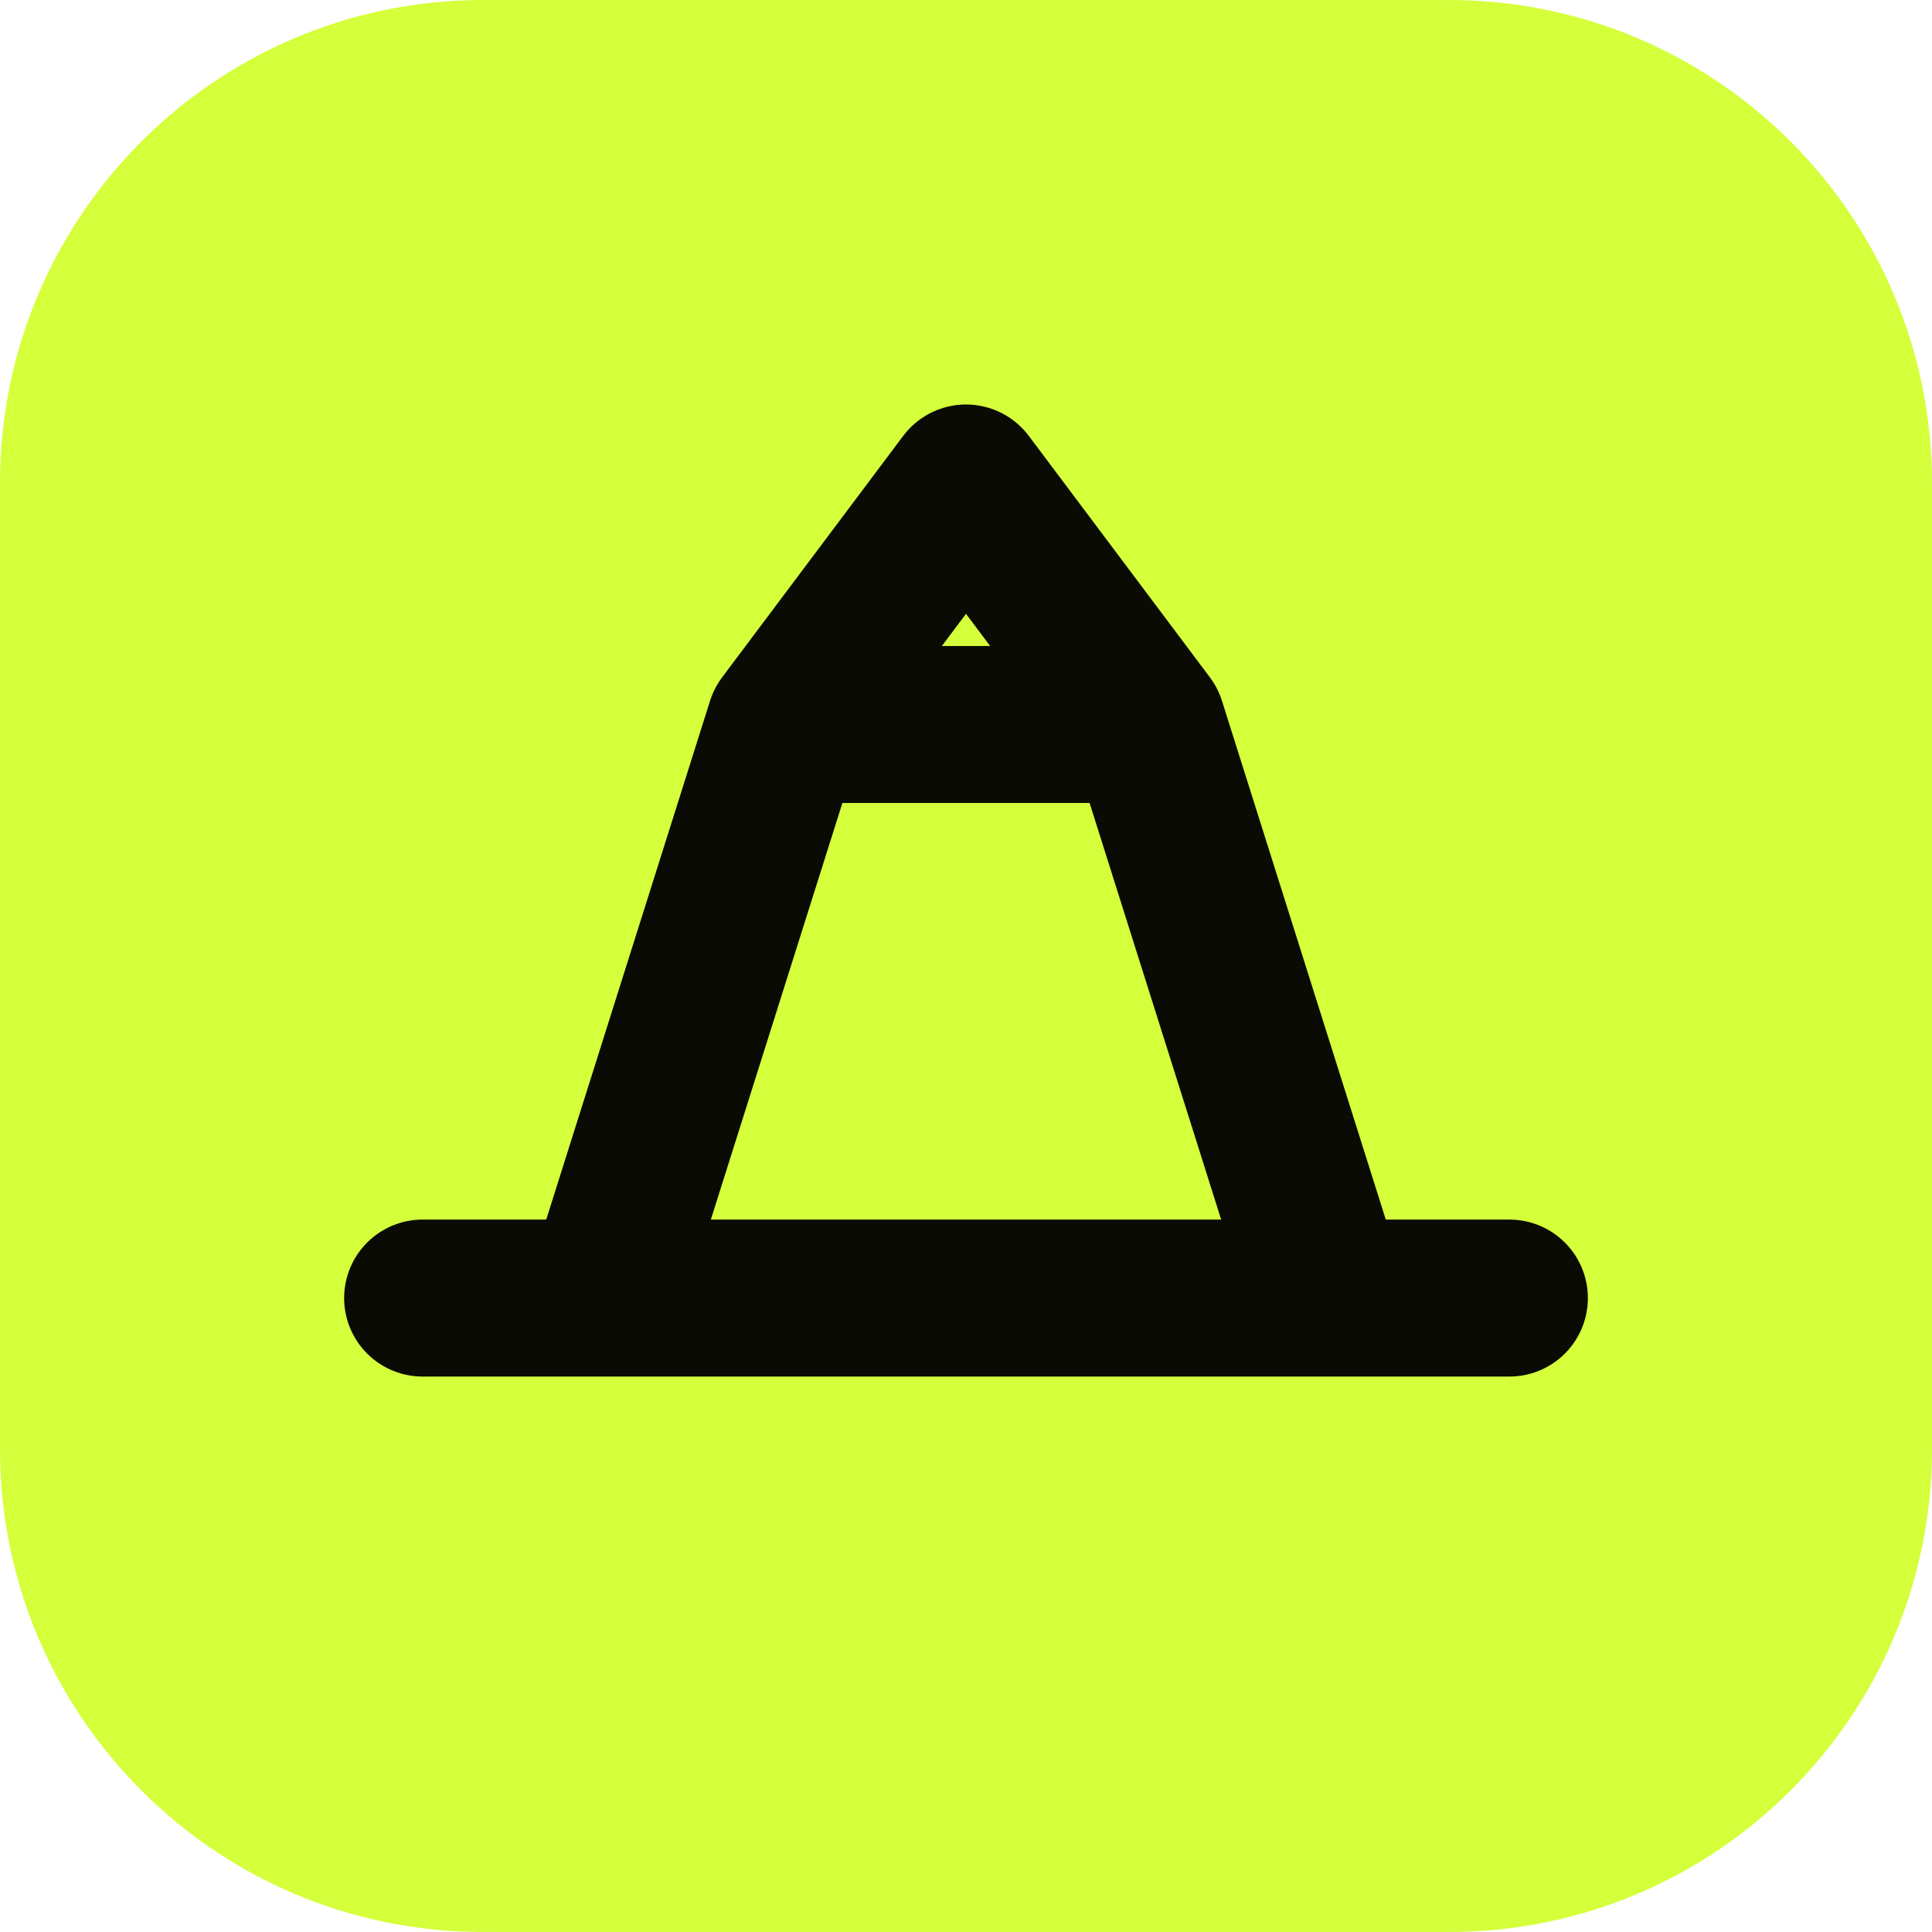
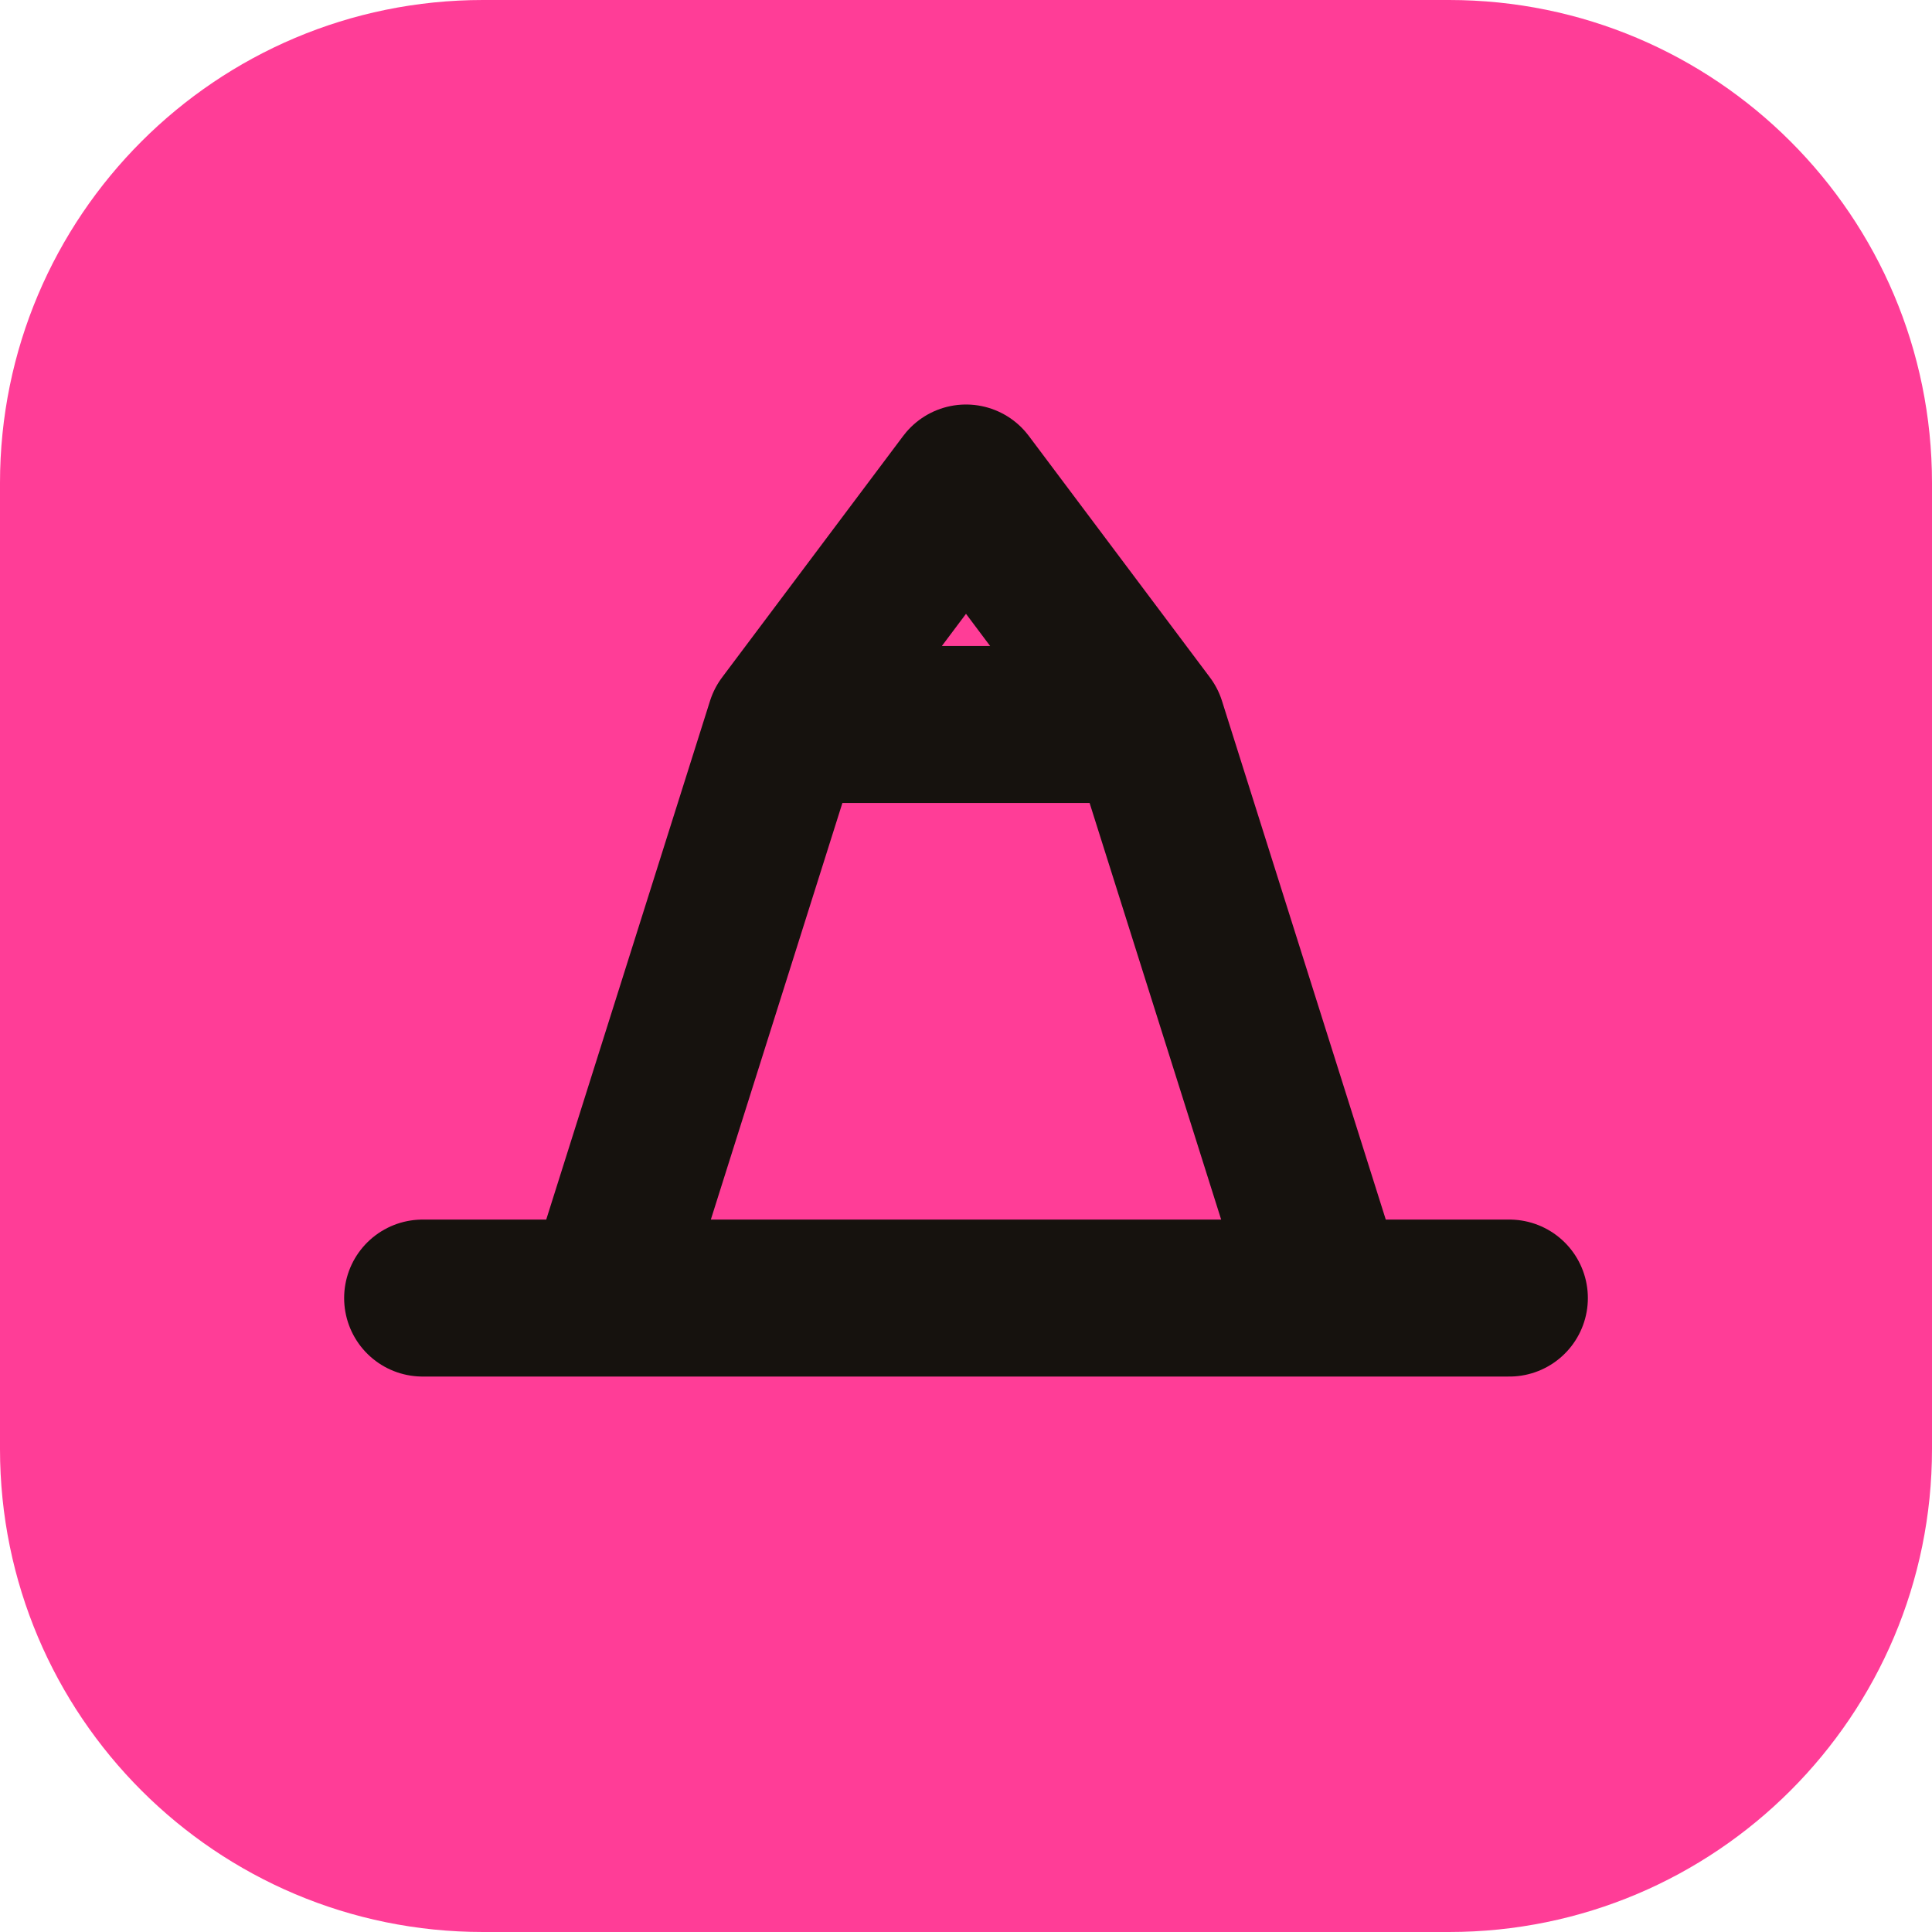
<svg xmlns="http://www.w3.org/2000/svg" viewBox="0 0 32 32">
-   <rect width="32" height="32" rx="8" fill="#d4ff3a" />
-   <path d="M7 21.5h18M10 21.5l3-9.5h6l3 9.5M13 12l3-4 3 4" stroke="#0a0b05" stroke-width="2.6" stroke-linecap="round" stroke-linejoin="round" fill="none" />
+   <rect width="32" height="32" rx="8" fill="#ff3d97" />
+   <path d="M7 21.5h18M10 21.5l3-9.5h6l3 9.5M13 12l3-4 3 4" stroke="#16120e" stroke-width="2.6" stroke-linecap="round" stroke-linejoin="round" fill="none" />
</svg>
